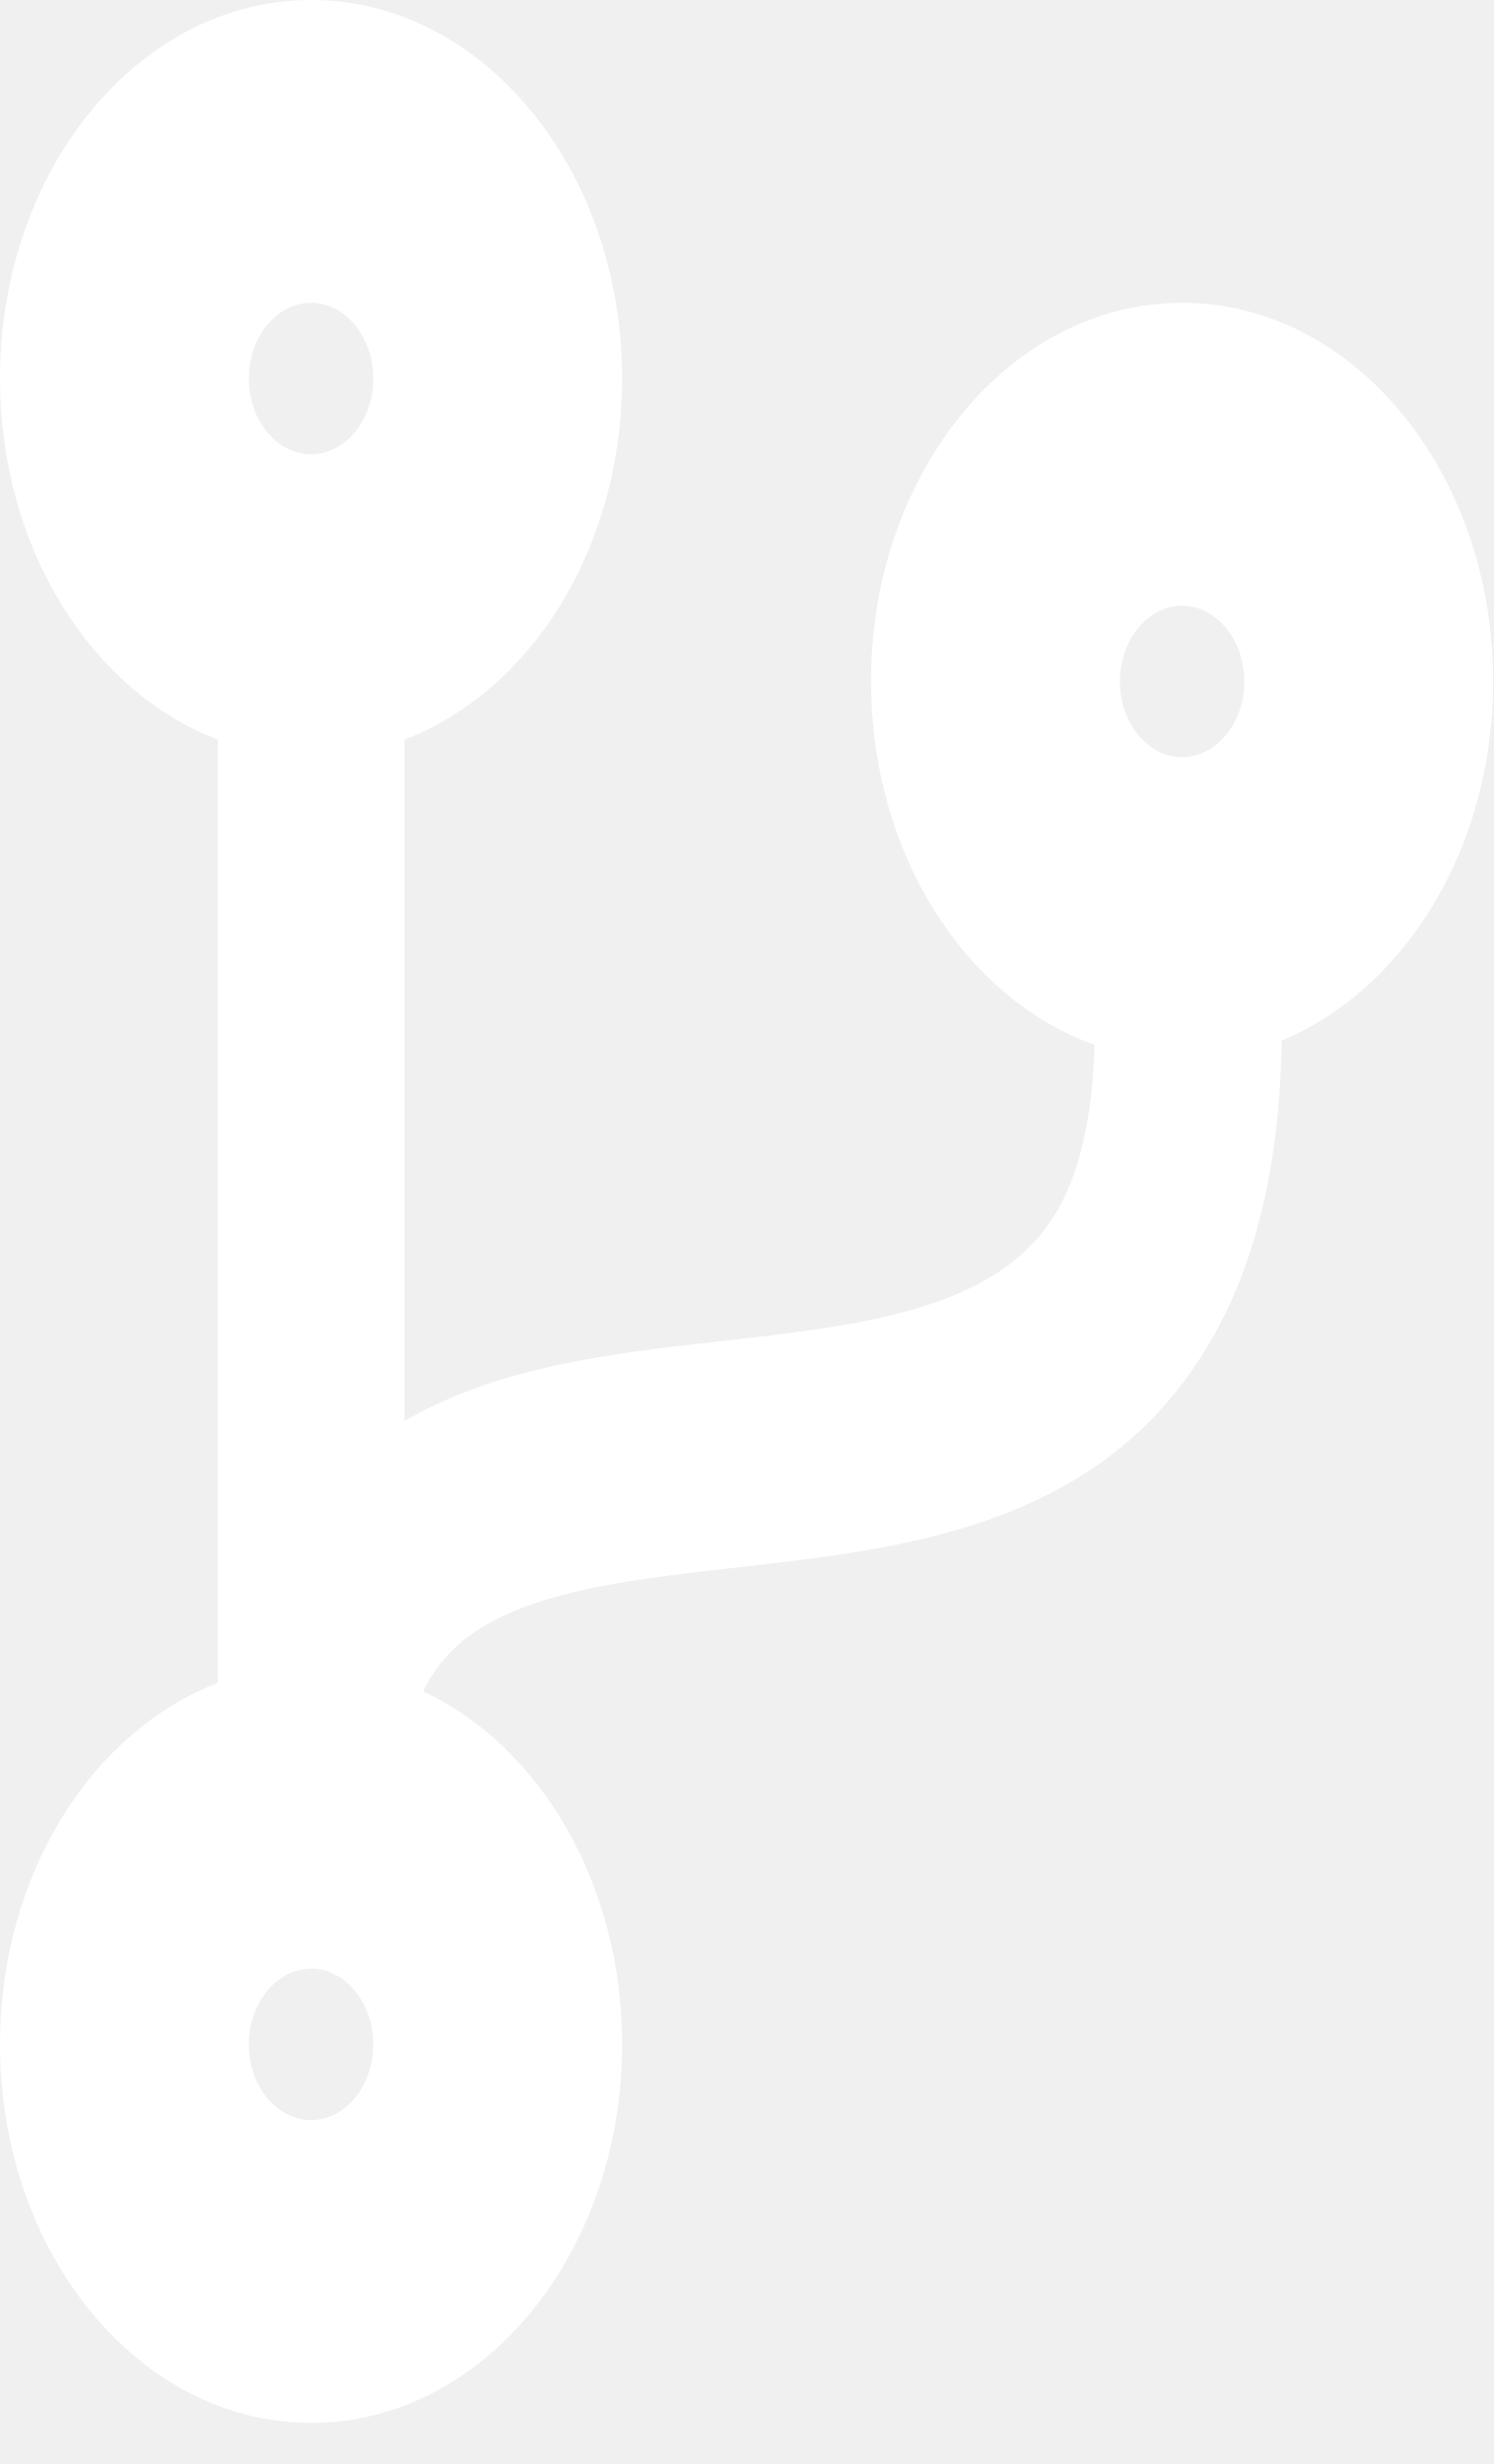
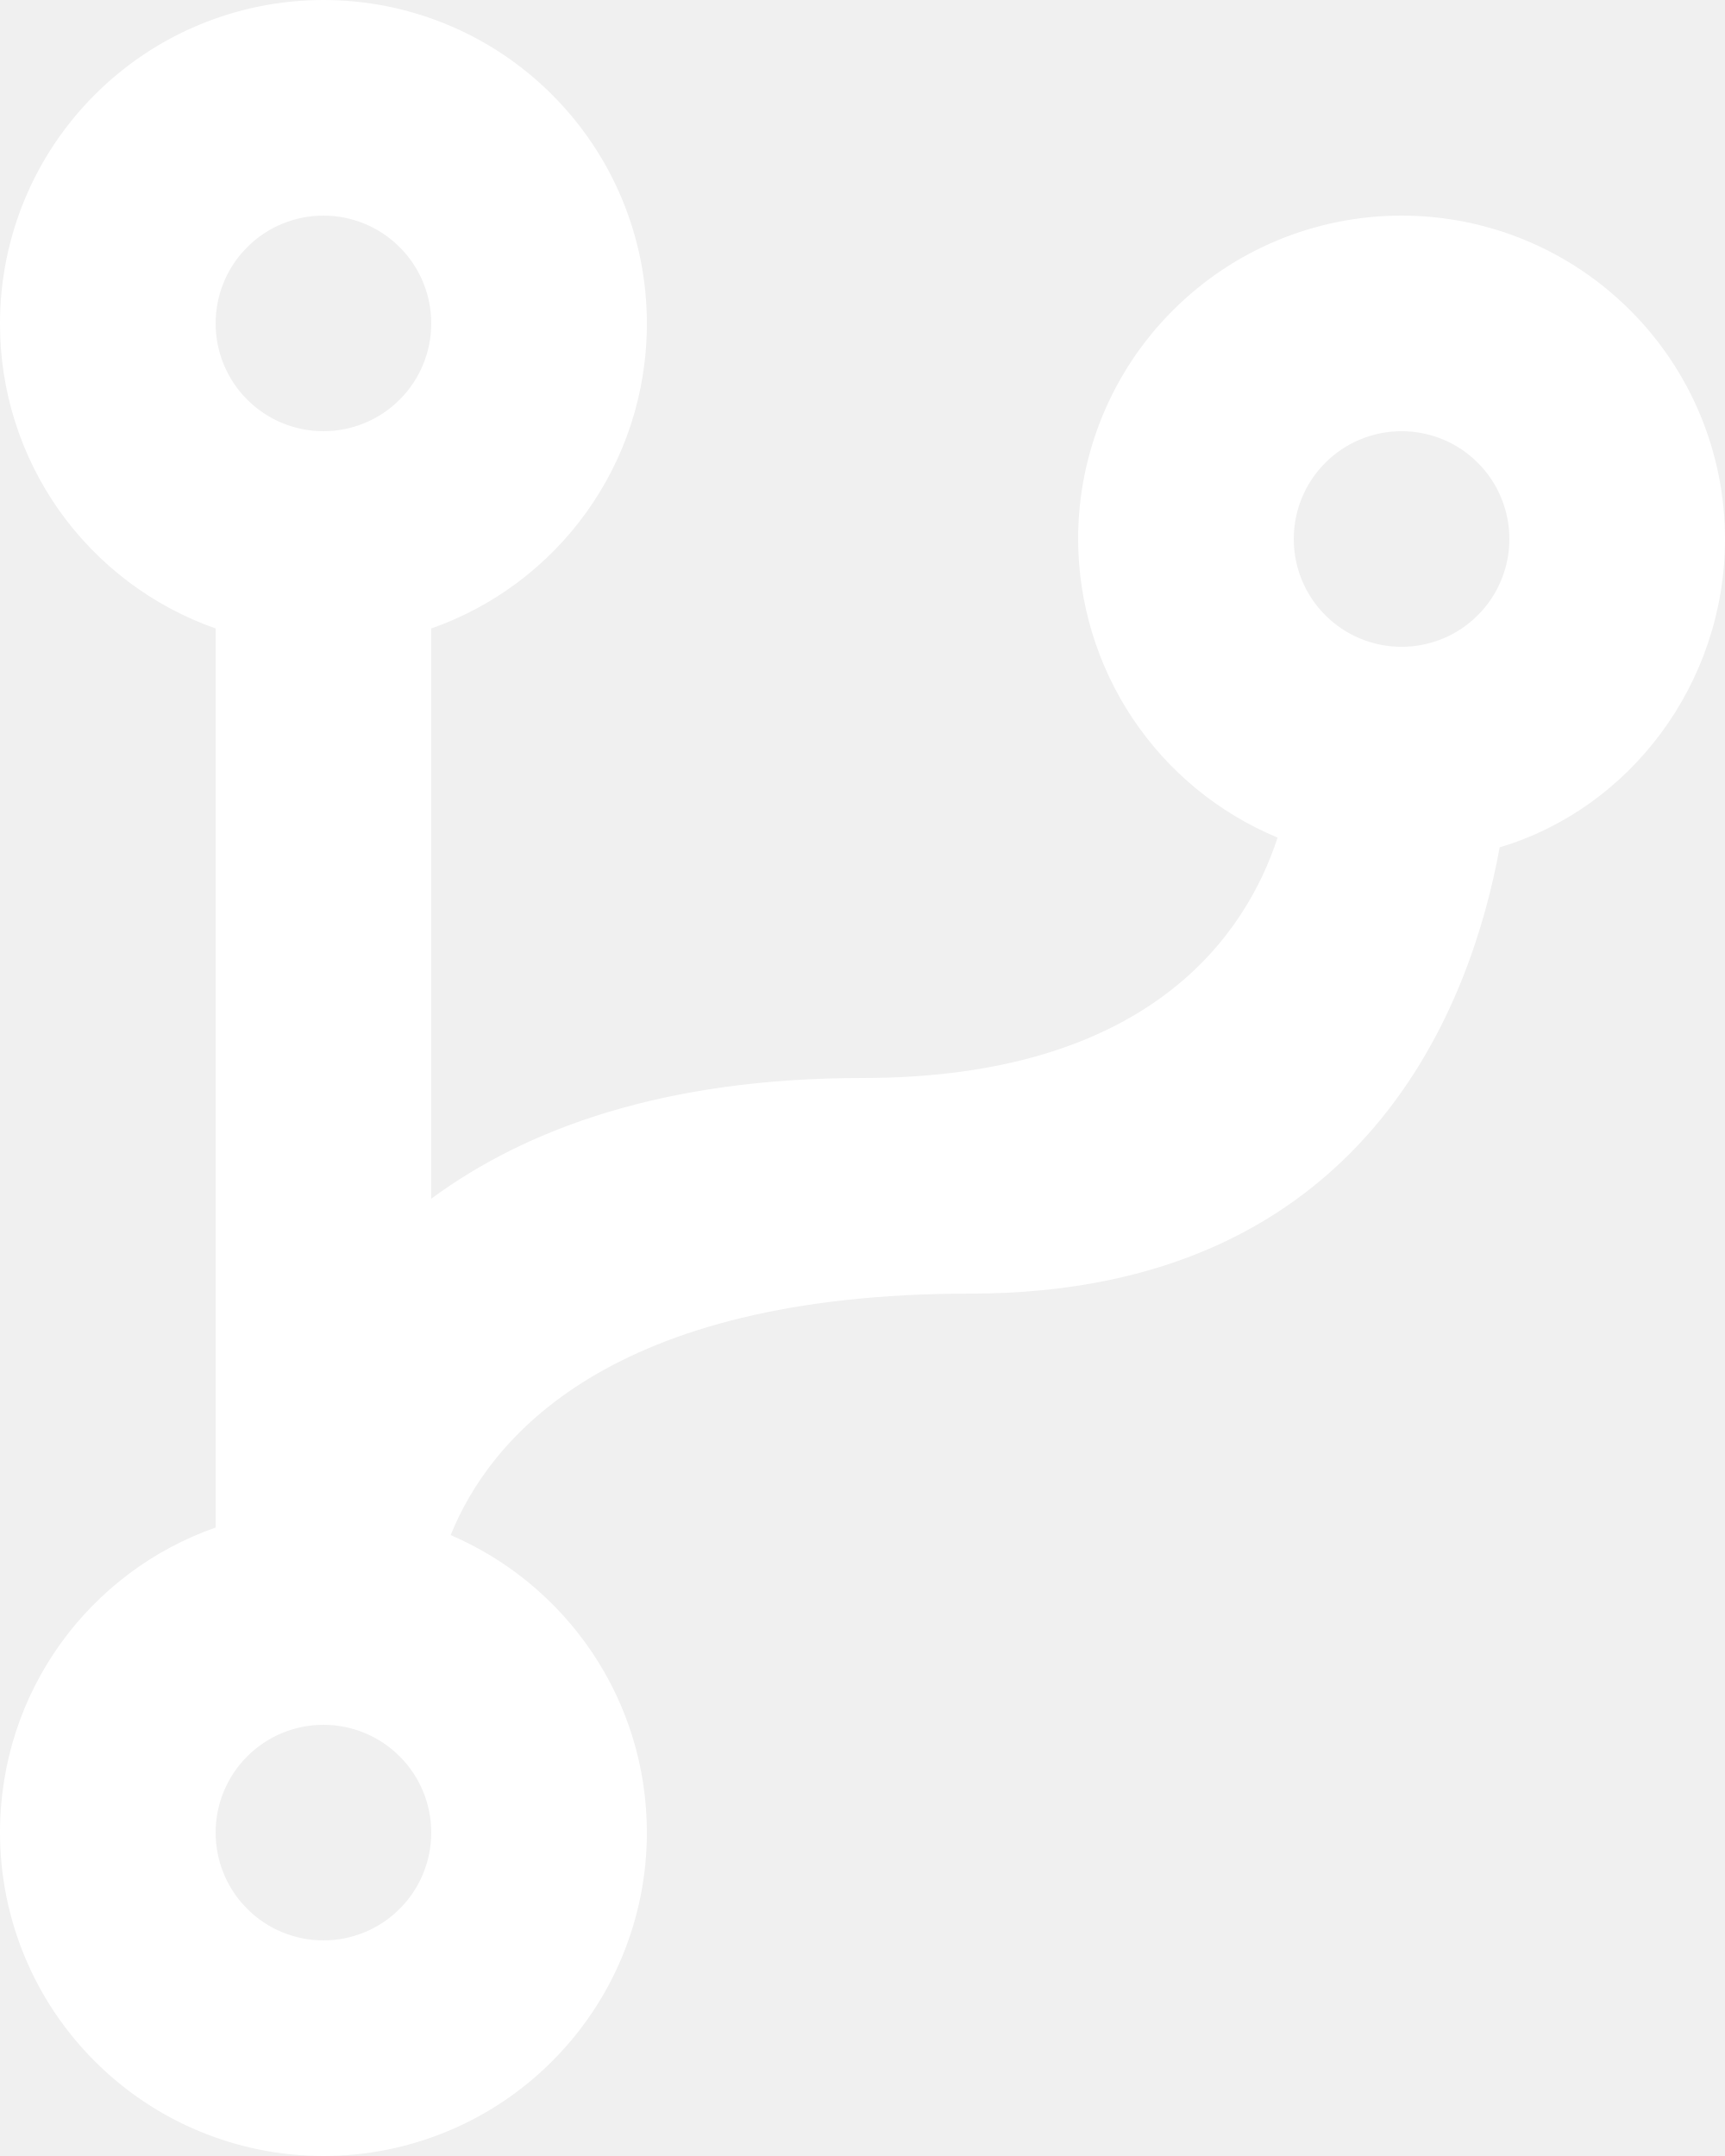
- <svg xmlns="http://www.w3.org/2000/svg" viewBox="0 0 20 33" fill="none">
-   <path d="M20 9.127C20 6.325 18.135 4.056 15.833 4.056C13.531 4.056 11.667 6.325 11.667 9.127C11.667 11.434 12.932 13.379 14.662 13.994C14.63 15.015 14.443 15.8 14.088 16.333C13.287 17.55 11.521 17.753 9.651 17.962C8.182 18.127 6.661 18.304 5.417 19.033V9.906C7.109 9.26 8.333 7.339 8.333 5.07C8.333 2.269 6.469 0 4.167 0C1.865 0 0 2.269 0 5.07C0 7.339 1.224 9.26 2.917 9.906V22.538C1.224 23.191 0 25.111 0 27.38C0 30.181 1.865 32.45 4.167 32.45C6.469 32.45 8.333 30.181 8.333 27.38C8.333 25.225 7.229 23.381 5.667 22.652C5.828 22.322 6.073 22.031 6.443 21.802C7.286 21.283 8.547 21.143 9.885 20.991C12.083 20.744 14.573 20.459 16.042 18.241C16.771 17.138 17.141 15.718 17.167 13.937C18.812 13.253 20 11.358 20 9.127ZM4.167 4.056C4.625 4.056 5 4.513 5 5.07C5 5.628 4.625 6.084 4.167 6.084C3.708 6.084 3.333 5.628 3.333 5.07C3.333 4.513 3.708 4.056 4.167 4.056ZM4.167 28.394C3.708 28.394 3.333 27.938 3.333 27.38C3.333 26.822 3.708 26.366 4.167 26.366C4.625 26.366 5 26.822 5 27.38C5 27.938 4.625 28.394 4.167 28.394ZM15.833 8.113C16.292 8.113 16.667 8.569 16.667 9.127C16.667 9.684 16.292 10.141 15.833 10.141C15.375 10.141 15 9.684 15 9.127C15 8.569 15.375 8.113 15.833 8.113Z" fill="white" />
+ <svg xmlns="http://www.w3.org/2000/svg" viewBox="0 0 16 20" fill="none">
+   <path d="M9 12C5.64 12 4.54 13.35 4.18 14.24C5.25 14.7 6 15.76 6 17C6 17.796 5.684 18.559 5.121 19.121C4.559 19.684 3.796 20 3 20C2.204 20 1.441 19.684 0.879 19.121C0.316 18.559 1.25144e-05 17.796 1.25144e-05 17C1.25144e-05 15.69 0.83 14.58 2 14.17V5.83C1.414 5.624 0.907 5.241 0.548 4.734C0.19 4.227 -0.002 3.621 1.25144e-05 3C1.25144e-05 2.204 0.316 1.441 0.879 0.879C1.441 0.316 2.204 0 3 0C3.796 0 4.559 0.316 5.121 0.879C5.684 1.441 6 2.204 6 3C6 4.31 5.17 5.42 4 5.83V11.12C4.88 10.47 6.16 10 8 10C10.67 10 11.56 8.66 11.85 7.77C11.303 7.542 10.835 7.158 10.506 6.665C10.177 6.172 10.001 5.593 10 5C10 4.204 10.316 3.441 10.879 2.879C11.441 2.316 12.204 2 13 2C13.796 2 14.559 2.316 15.121 2.879C15.684 3.441 16 4.204 16 5C16 6.34 15.12 7.5 13.91 7.86C13.65 9.29 12.68 12 9 12ZM3 16C2.735 16 2.48 16.105 2.293 16.293C2.105 16.48 2 16.735 2 17C2 17.265 2.105 17.52 2.293 17.707C2.48 17.895 2.735 18 3 18C3.265 18 3.52 17.895 3.707 17.707C3.895 17.52 4 17.265 4 17C4 16.735 3.895 16.48 3.707 16.293C3.52 16.105 3.265 16 3 16ZM3 2C2.735 2 2.48 2.105 2.293 2.293C2.105 2.48 2 2.735 2 3C2 3.265 2.105 3.52 2.293 3.707C2.48 3.895 2.735 4 3 4C3.265 4 3.52 3.895 3.707 3.707C3.895 3.52 4 3.265 4 3C4 2.735 3.895 2.48 3.707 2.293C3.52 2.105 3.265 2 3 2ZM13 4C12.735 4 12.48 4.105 12.293 4.293C12.105 4.48 12 4.735 12 5C12 5.265 12.105 5.52 12.293 5.707C12.48 5.895 12.735 6 13 6C13.265 6 13.52 5.895 13.707 5.707C13.895 5.52 14 5.265 14 5C14 4.735 13.895 4.48 13.707 4.293C13.52 4.105 13.265 4 13 4Z" fill="white" />
</svg>
